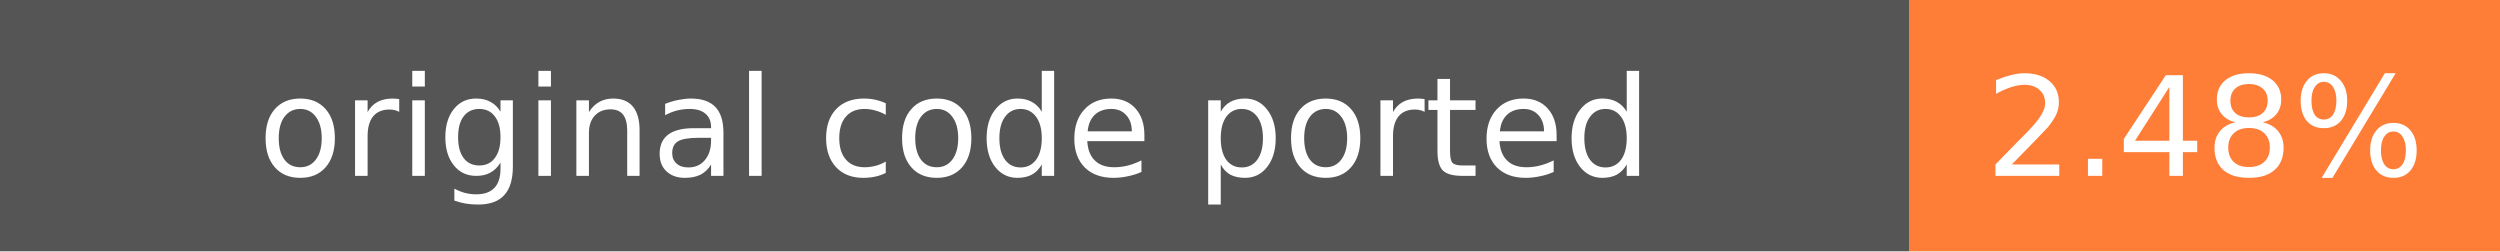
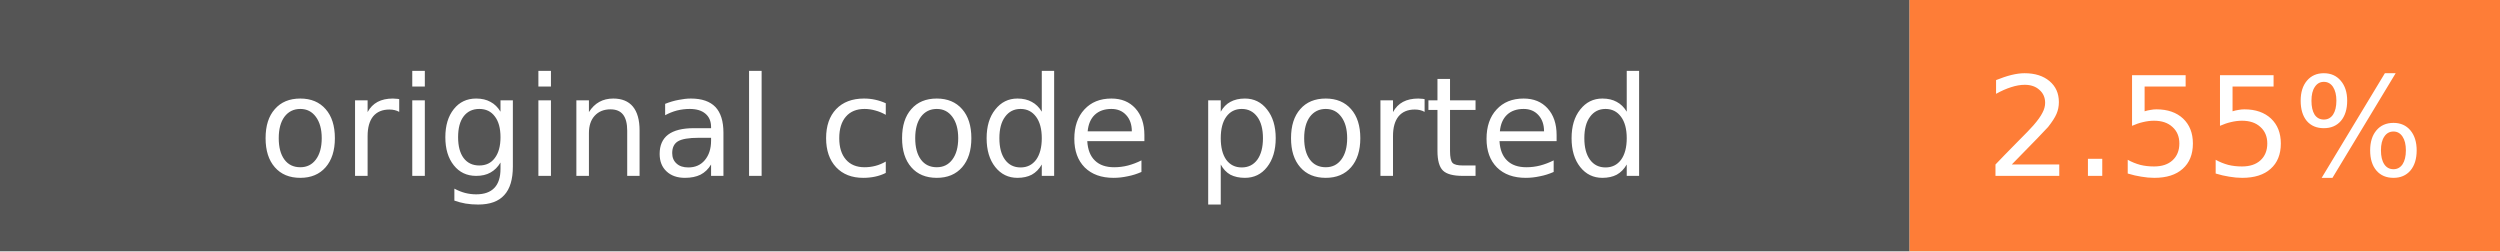
- <svg xmlns="http://www.w3.org/2000/svg" width="199" height="20" role="img" aria-label="original code ported: 2.48%">
+ <svg xmlns="http://www.w3.org/2000/svg" width="199" height="20" role="img" aria-label="original code ported: 2.55%">
  <rect width="152" height="20" fill="#555" />
  <rect x="152" width="47" height="20" fill="#fe7d37" />
  <g fill="#fff" font-family="Verdana,DejaVu Sans,sans-serif" font-size="11" text-anchor="middle">
    <text x="76.0" y="14">original code ported</text>
-     <text x="175.5" y="14">2.48%</text>
+     <text x="175.5" y="14">2.55%</text>
  </g>
</svg>
